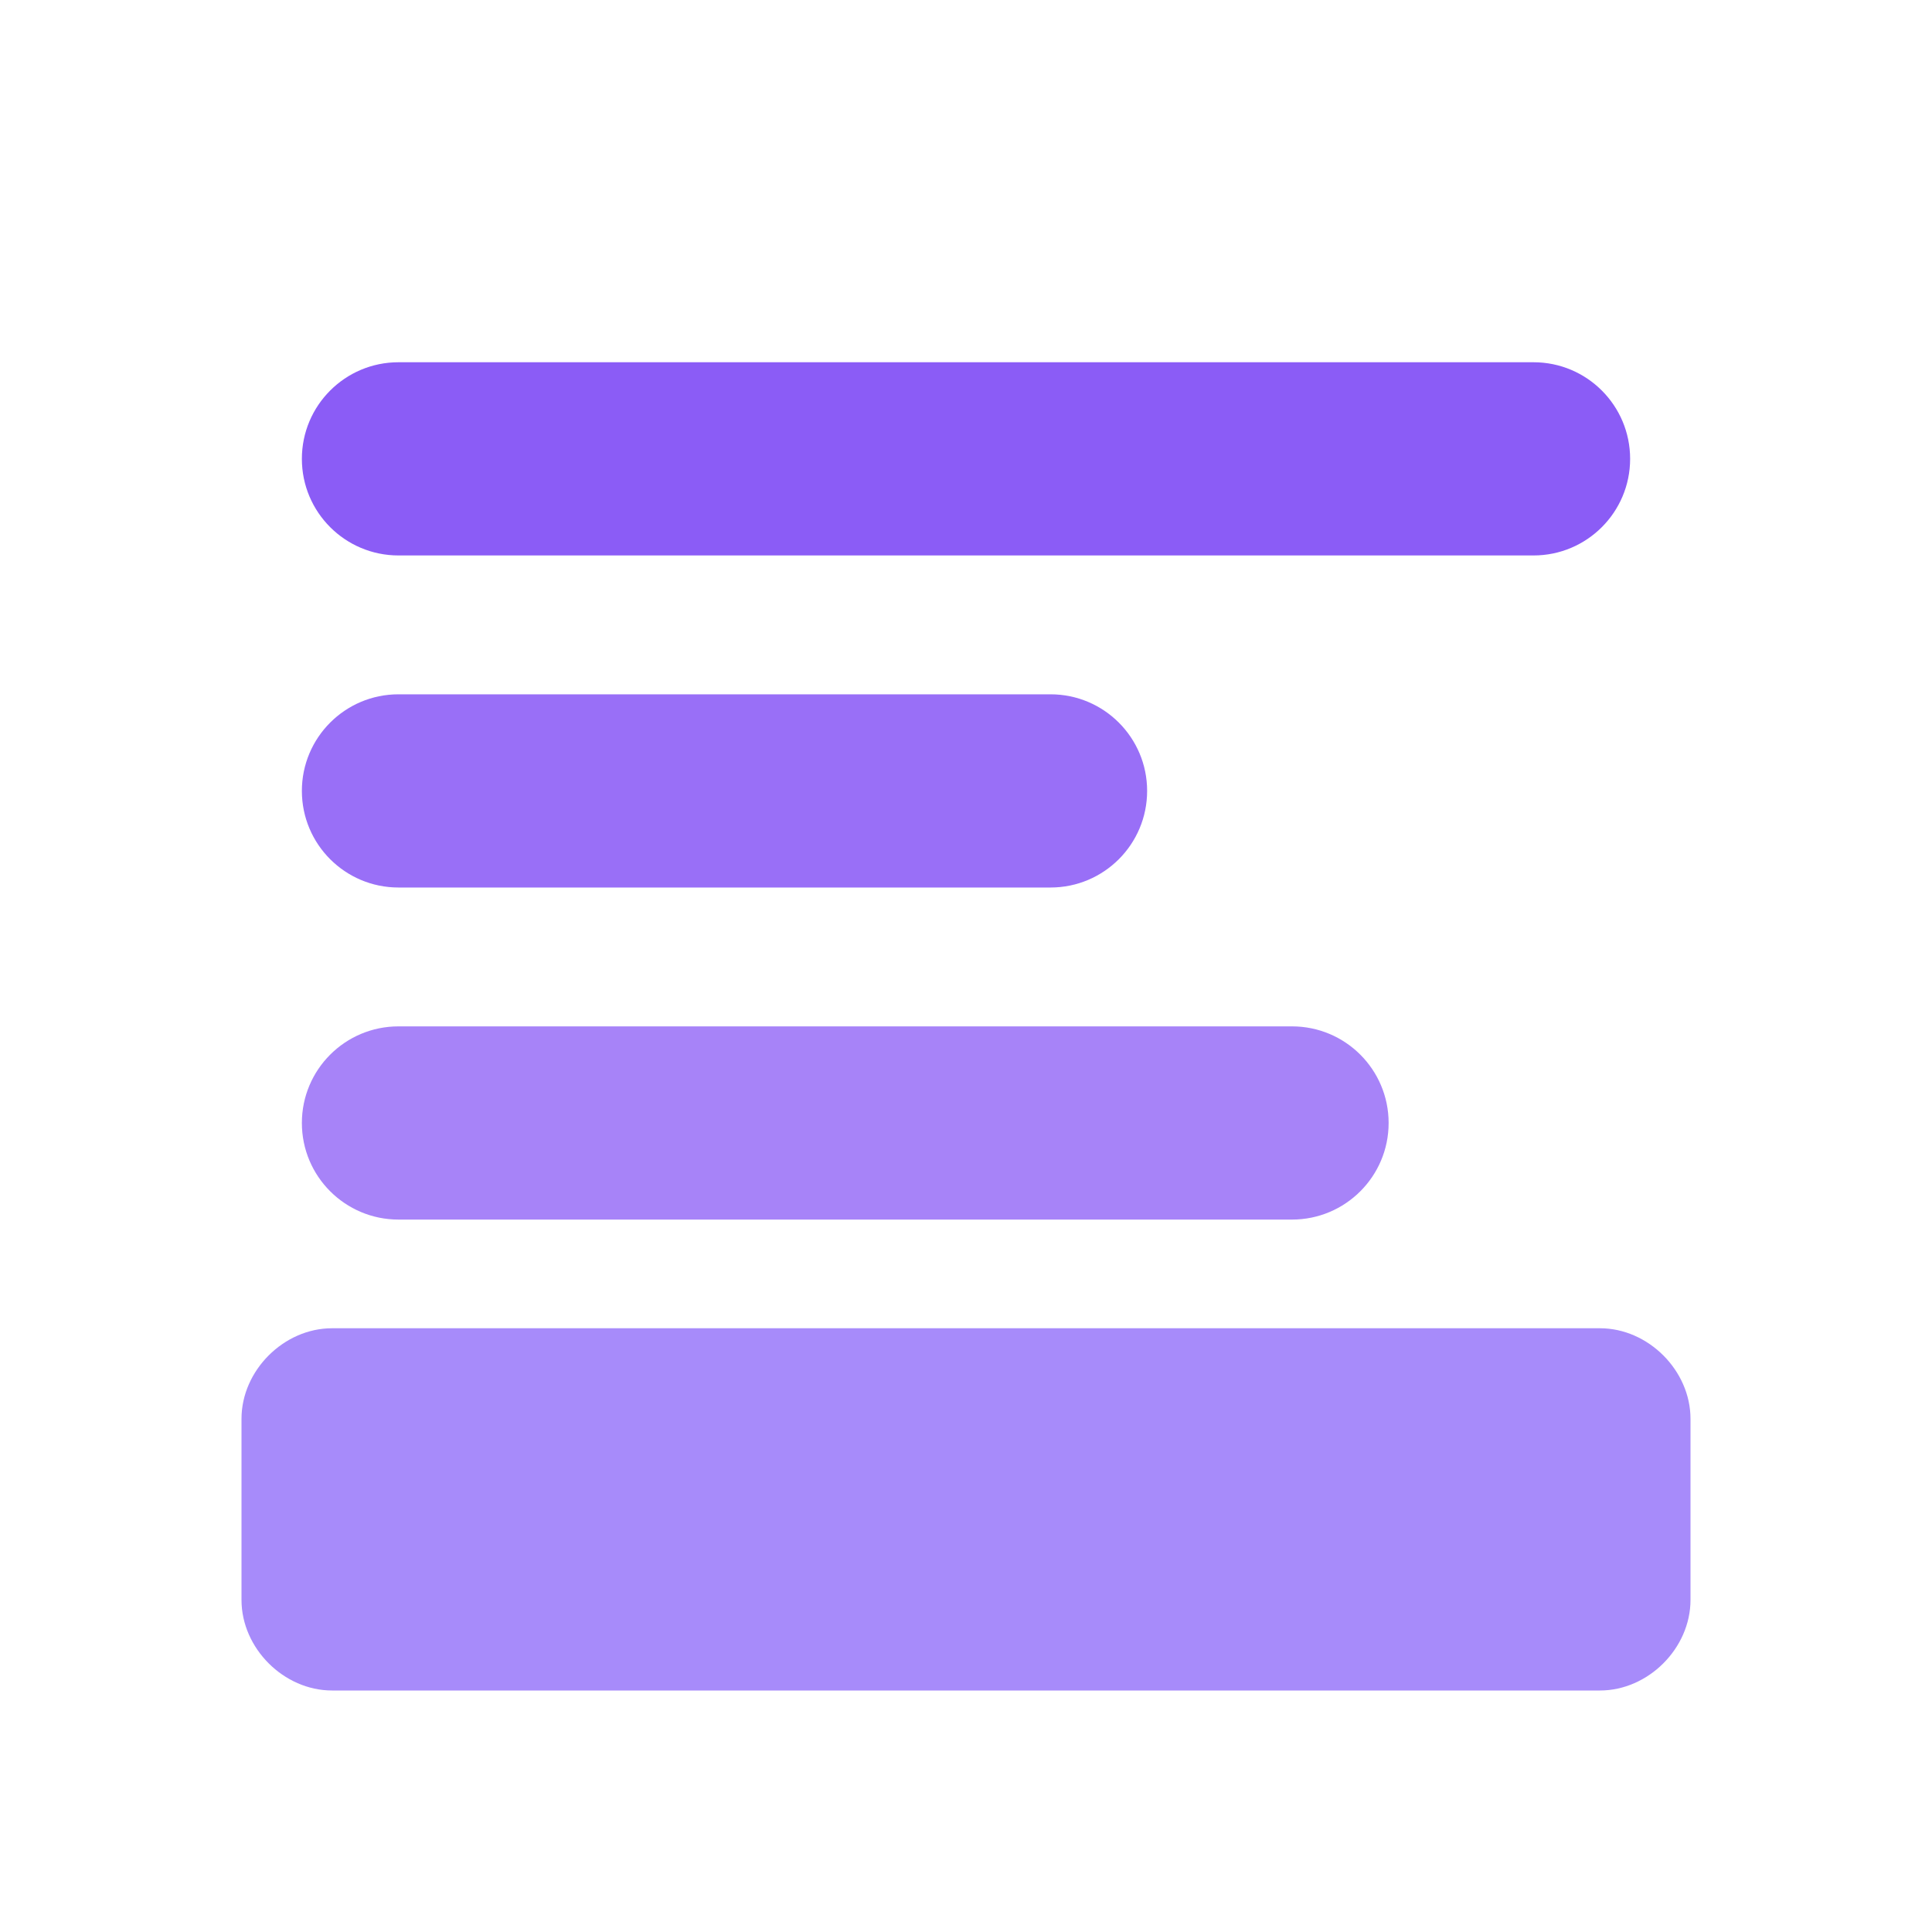
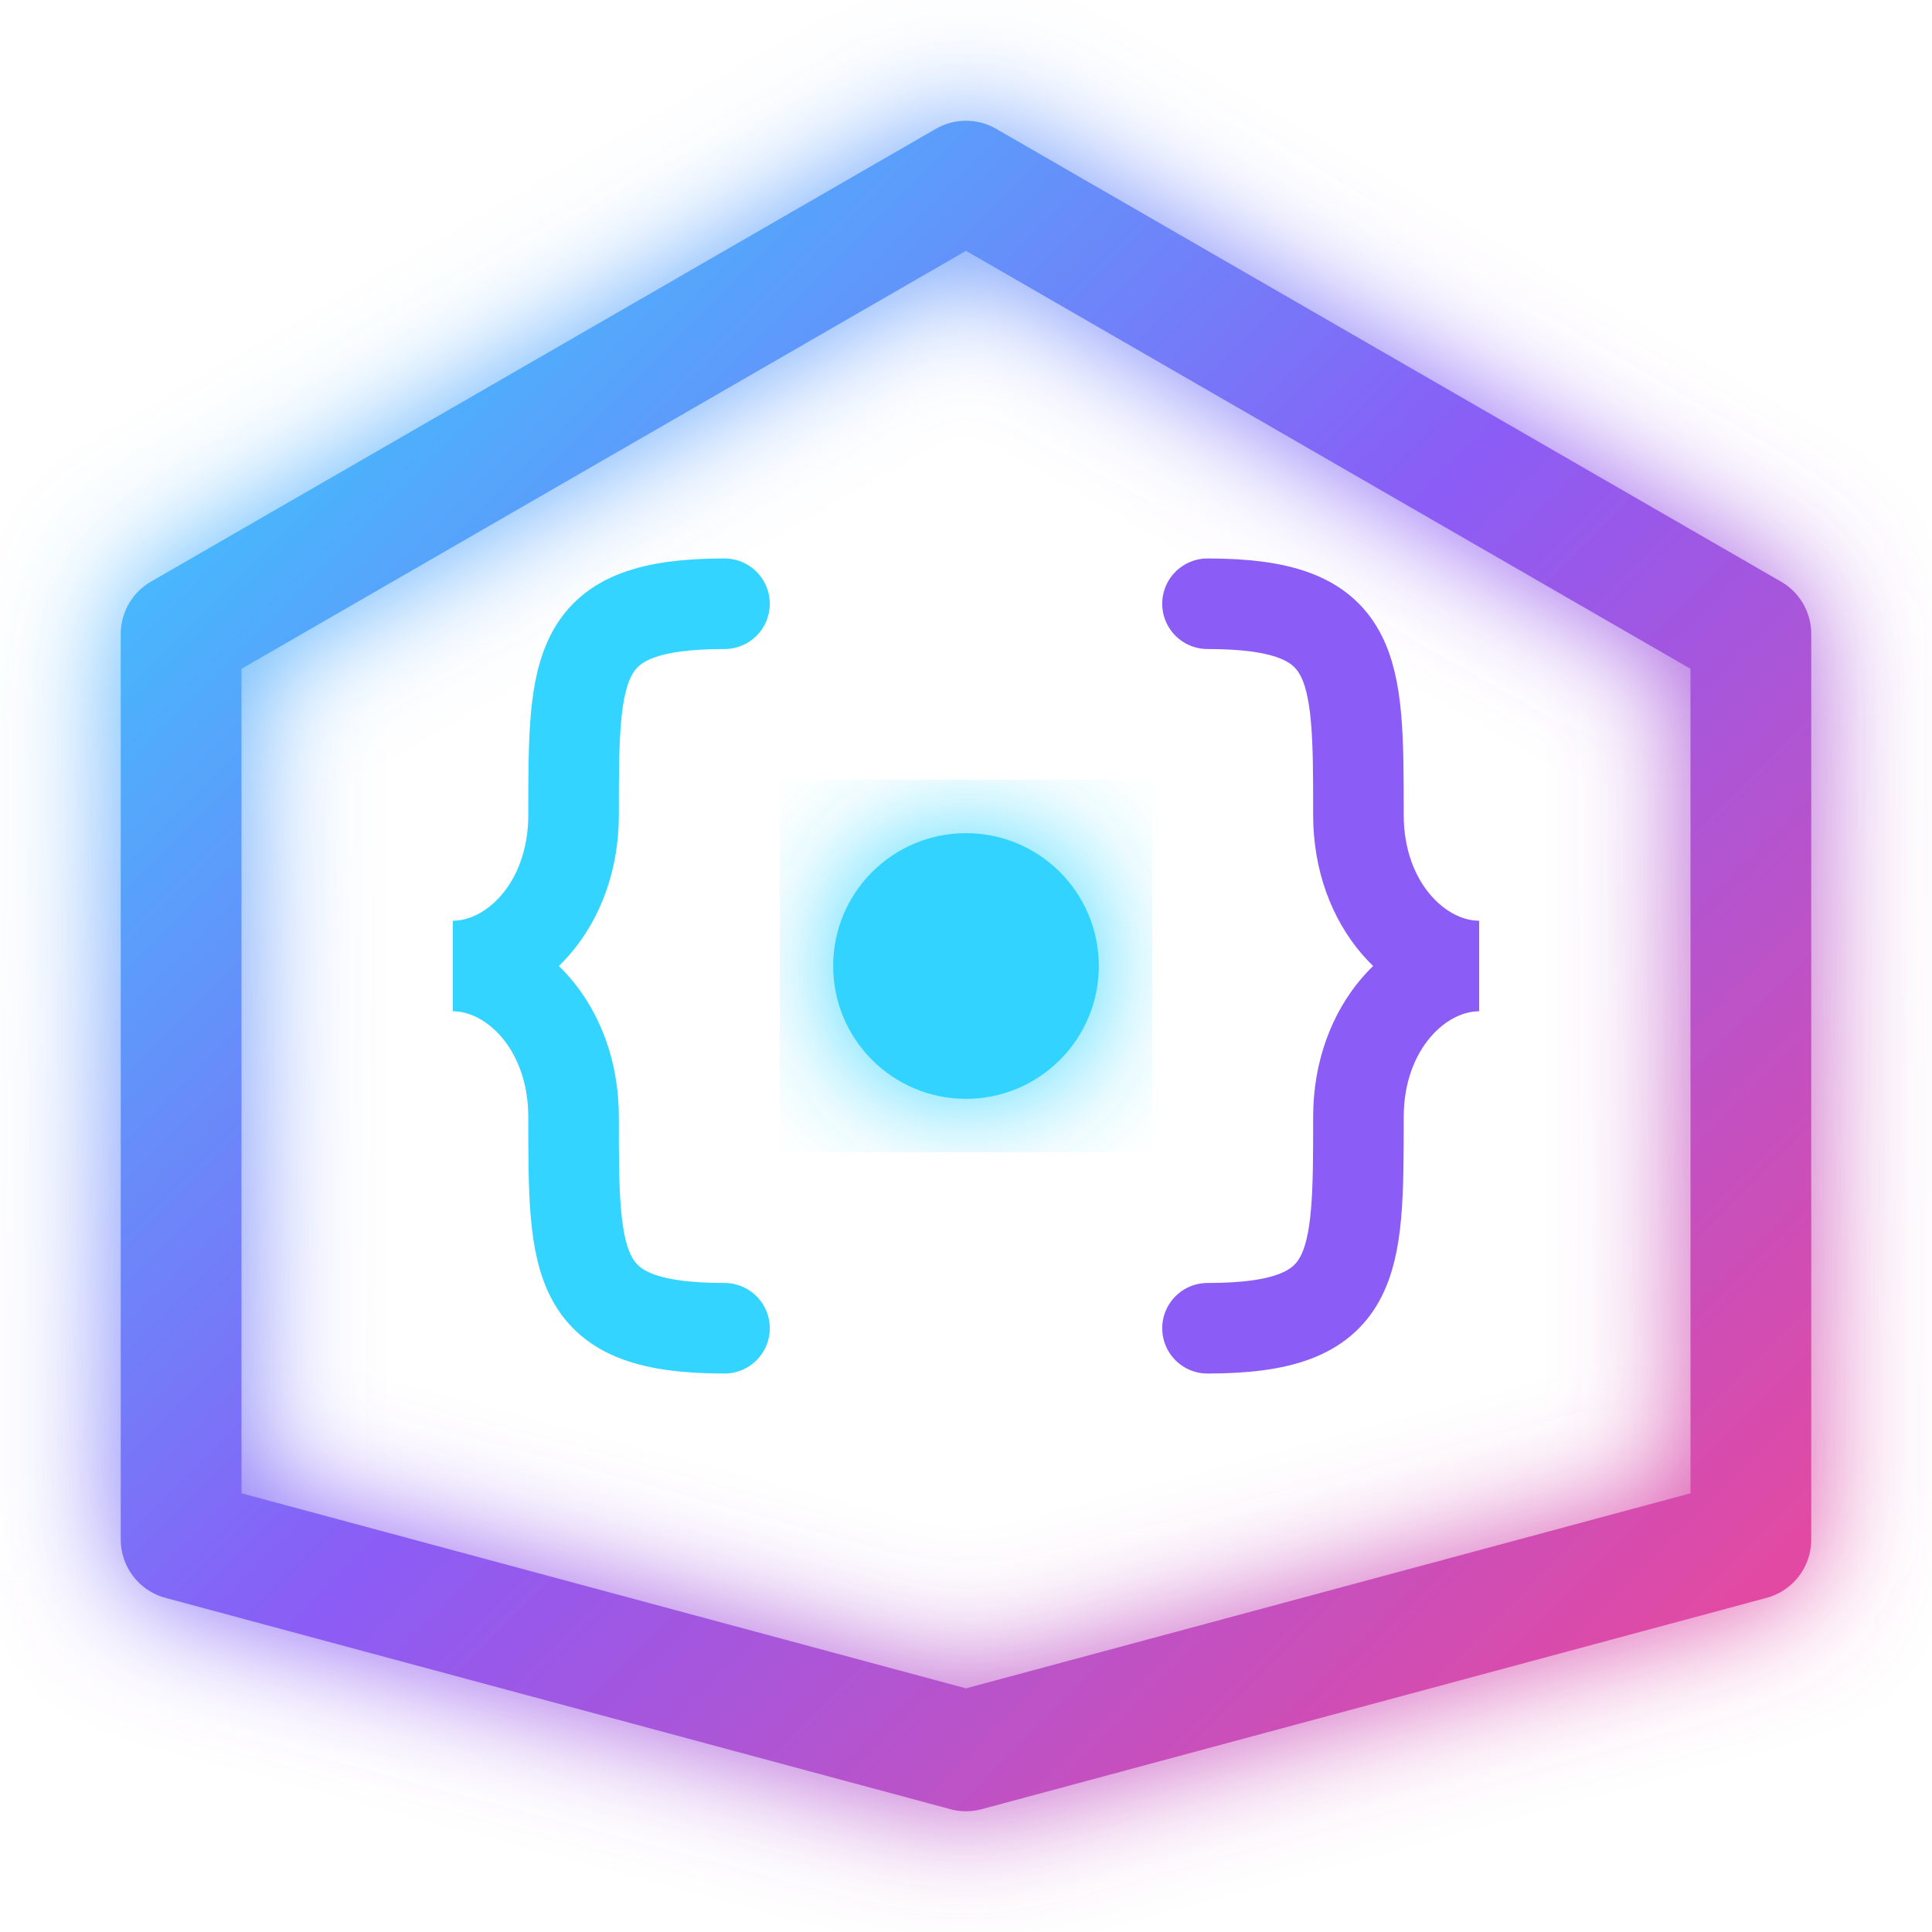
<svg xmlns="http://www.w3.org/2000/svg" viewBox="0 0 32 32" fill="none" aria-hidden="true">
-   <rect x="5" y="6" width="22" height="3.2" rx="1.6" fill="#8b5cf6" />
-   <rect x="5" y="11.5" width="14" height="3.2" rx="1.6" fill="#8b5cf6" opacity="0.88" />
-   <rect x="5" y="17" width="18" height="3.2" rx="1.6" fill="#8b5cf6" opacity="0.76" />
-   <path fill="#a78bfa" d="M4 23.5c0-.8.7-1.5 1.5-1.5h21c.8 0 1.5.7 1.5 1.5v3c0 .8-.7 1.5-1.5 1.5h-21c-.8 0-1.5-.7-1.5-1.5v-3z" />
+   <defs>
+     <linearGradient id="glow-grad" x1="0%" y1="0%" x2="100%" y2="100%">
+       <stop offset="0%" stop-color="#33d4ff" />
+       <stop offset="50%" stop-color="#8b5cf6" />
+       <stop offset="100%" stop-color="#ec4899" />
+     </linearGradient>
+     <filter id="glow-filter" x="-20%" y="-20%" width="140%" height="140%">
+       <feGaussianBlur stdDeviation="1" result="blur" />
+       <feMerge>
+         <feMergeNode in="blur" />
+         <feMergeNode in="SourceGraphic" />
+       </feMerge>
+     </filter>
+   </defs>
+   <polygon points="16,3 29,10.5 29,25.5 16,29 3,25.5 3,10.5" stroke="url(#glow-grad)" stroke-width="2" stroke-linejoin="round" filter="url(#glow-filter)" />
+   <path d="M 12 10 C 9.5 10, 9.5 11, 9.5 13.5 C 9.5 15, 8.5 16, 7.5 16 C 8.5 16, 9.5 17, 9.5 18.5 C 9.5 21, 9.5 22, 12 22" stroke="#33d4ff" stroke-width="1.5" stroke-linecap="round" />
+   <path d="M 20 10 C 22.5 10, 22.5 11, 22.5 13.5 C 22.5 15, 23.5 16, 24.5 16 C 23.5 16, 22.5 17, 22.5 18.5 C 22.5 21, 22.5 22, 20 22" stroke="#8b5cf6" stroke-width="1.5" stroke-linecap="round" />
+   <circle cx="16" cy="16" r="2.2" fill="#33d4ff" filter="url(#glow-filter)" />
</svg>
